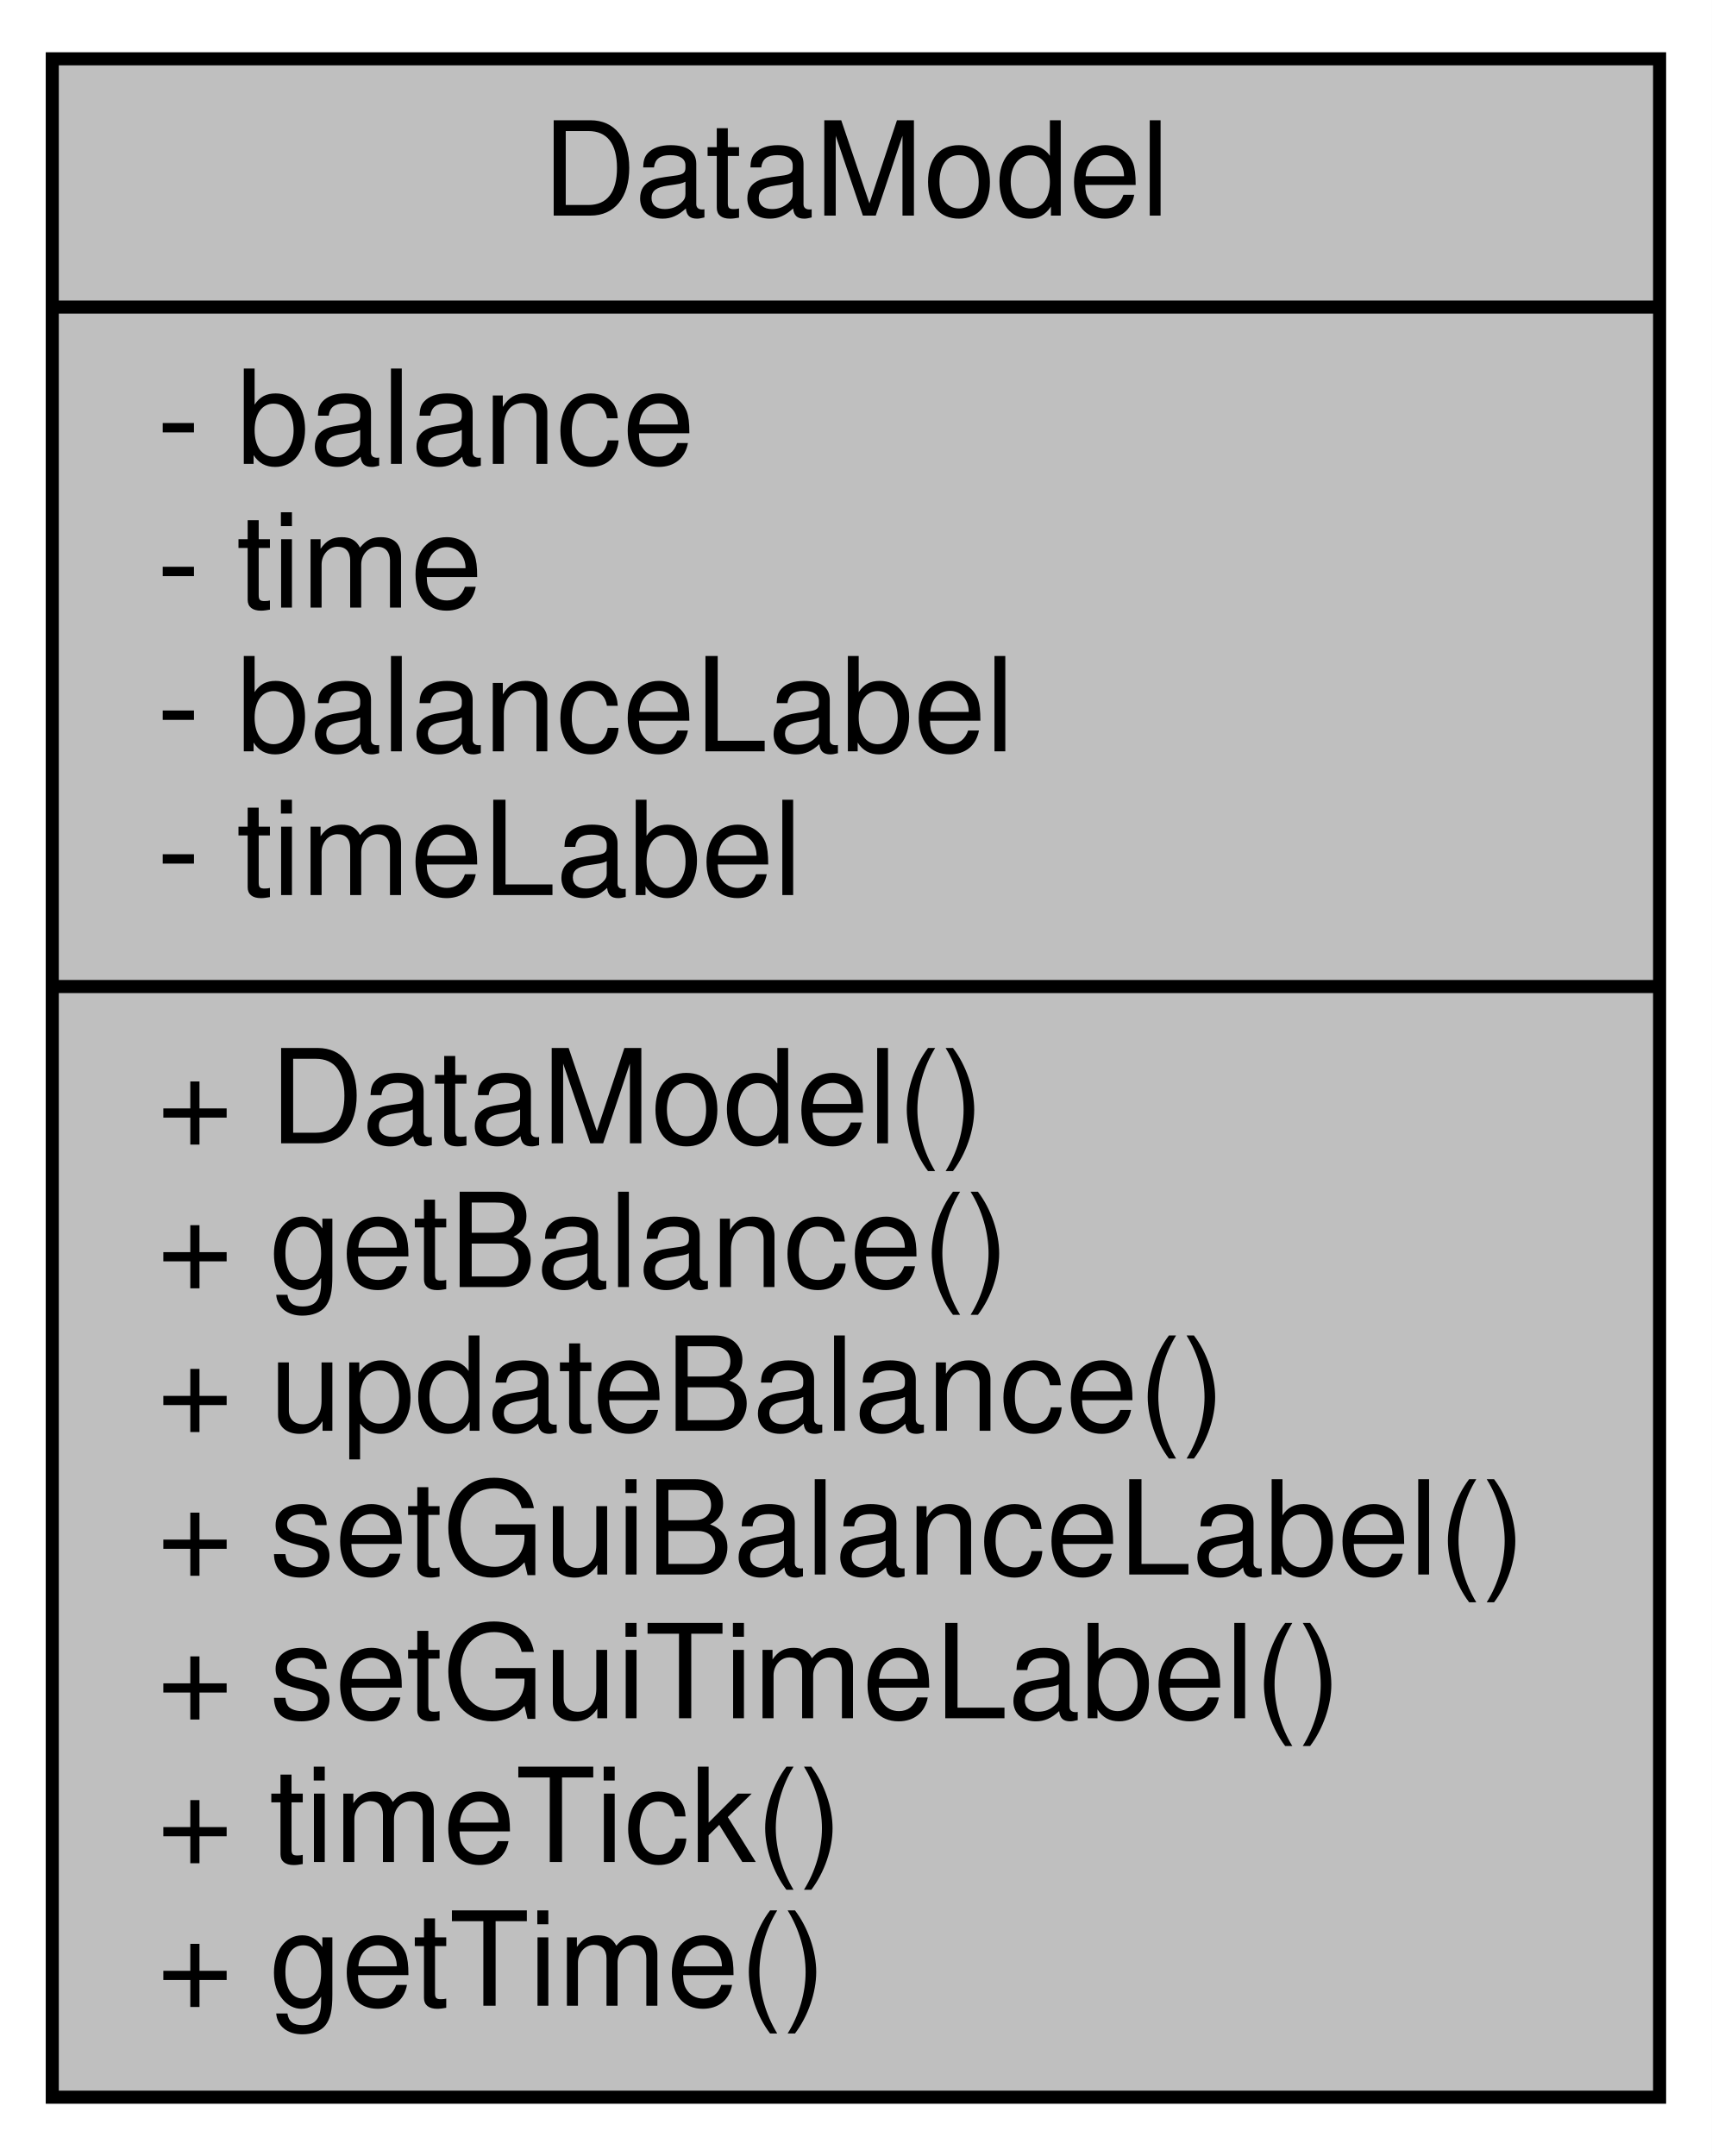
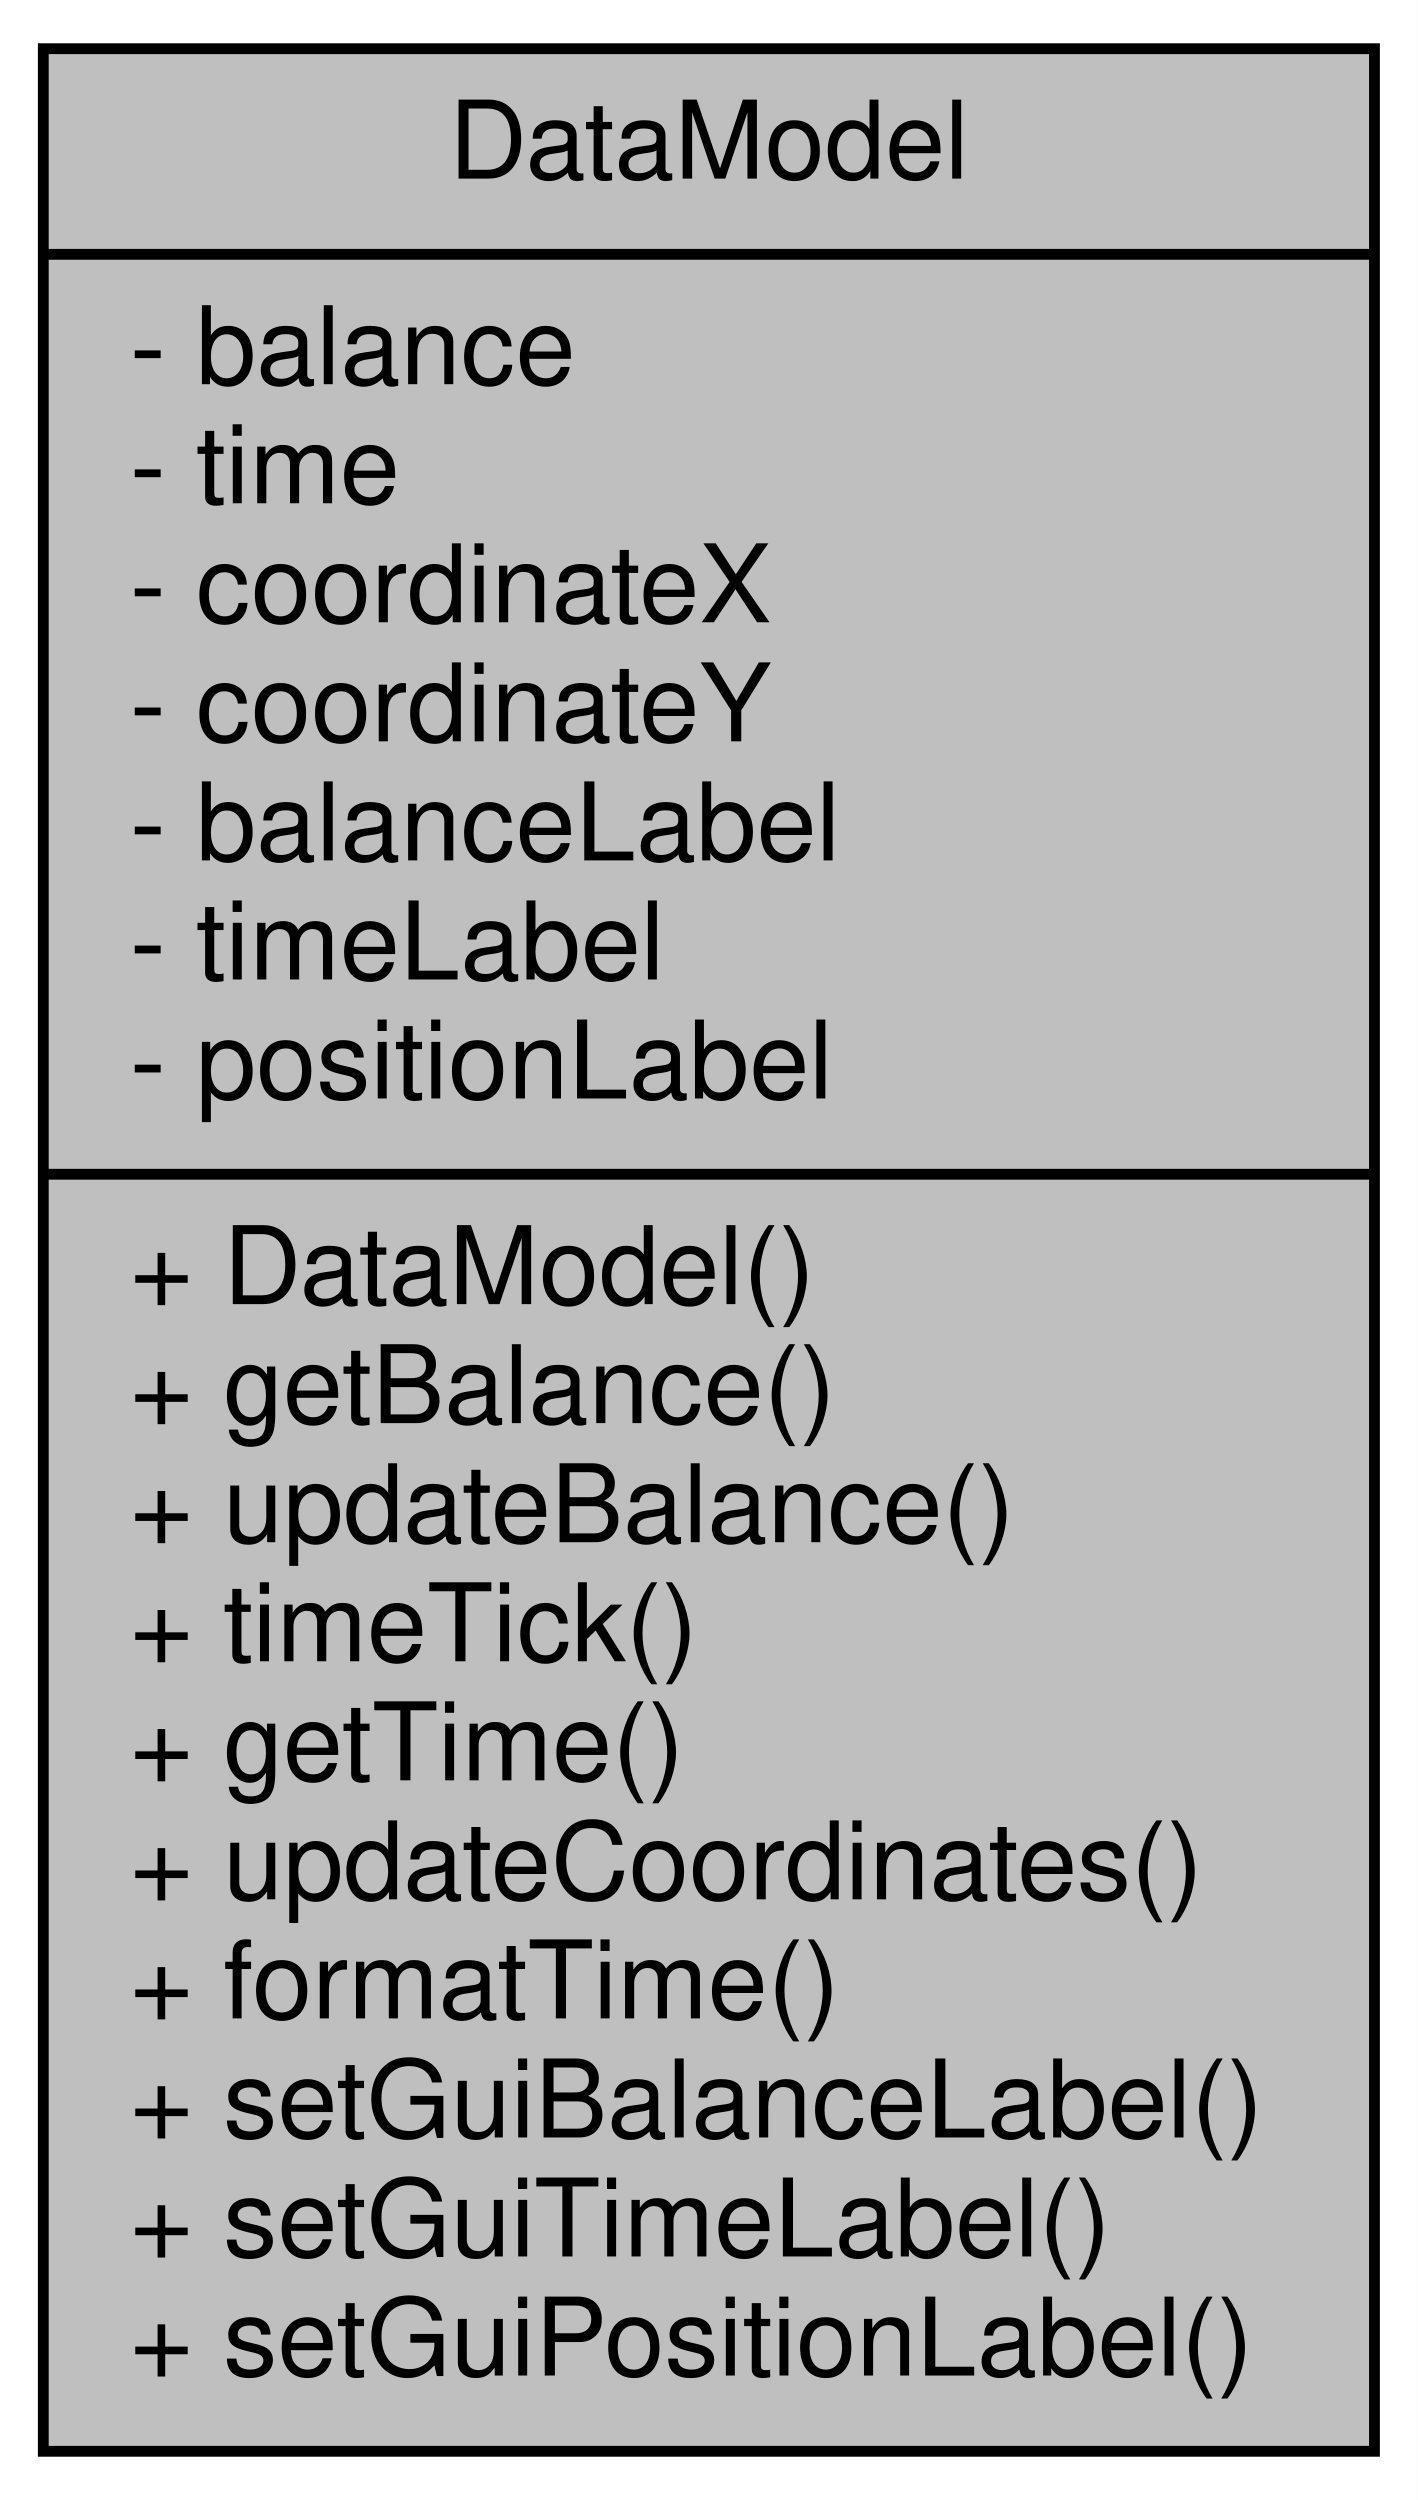
- <svg xmlns="http://www.w3.org/2000/svg" xmlns:xlink="http://www.w3.org/1999/xlink" width="131pt" height="165pt" viewBox="0.00 0.00 131.00 165.00">
-   <g id="graph0" class="graph" transform="scale(1 1) rotate(0) translate(4 161)">
-     <polygon fill="#ffffff" stroke="transparent" points="-4,4 -4,-161 127,-161 127,4 -4,4" />
+ <svg xmlns="http://www.w3.org/2000/svg" xmlns:xlink="http://www.w3.org/1999/xlink" width="131pt" height="231pt" viewBox="0.00 0.00 131.00 231.00">
+   <g id="graph0" class="graph" transform="scale(1 1) rotate(0) translate(4 227)">
+     <polygon fill="#ffffff" stroke="transparent" points="-4,4 -4,-227 127,-227 127,4 -4,4" />
    <g id="node1" class="node">
      <g id="a_node1">
        <a xlink:title=" ">
-           <polygon fill="#bfbfbf" stroke="#000000" points="0,-.5 0,-156.5 123,-156.5 123,-.5 0,-.5" />
-           <text text-anchor="middle" x="61.5" y="-144.5" font-family="Helvetica,sans-Serif" font-size="10.00" fill="#000000">DataModel</text>
-           <polyline fill="none" stroke="#000000" points="0,-137.5 123,-137.5 " />
-           <text text-anchor="start" x="8" y="-125.5" font-family="Helvetica,sans-Serif" font-size="10.00" fill="#000000">- balance</text>
-           <text text-anchor="start" x="8" y="-114.5" font-family="Helvetica,sans-Serif" font-size="10.00" fill="#000000">- time</text>
-           <text text-anchor="start" x="8" y="-103.5" font-family="Helvetica,sans-Serif" font-size="10.00" fill="#000000">- balanceLabel</text>
-           <text text-anchor="start" x="8" y="-92.5" font-family="Helvetica,sans-Serif" font-size="10.00" fill="#000000">- timeLabel</text>
-           <polyline fill="none" stroke="#000000" points="0,-85.5 123,-85.5 " />
-           <text text-anchor="start" x="8" y="-73.5" font-family="Helvetica,sans-Serif" font-size="10.00" fill="#000000">+ DataModel()</text>
-           <text text-anchor="start" x="8" y="-62.5" font-family="Helvetica,sans-Serif" font-size="10.00" fill="#000000">+ getBalance()</text>
-           <text text-anchor="start" x="8" y="-51.5" font-family="Helvetica,sans-Serif" font-size="10.00" fill="#000000">+ updateBalance()</text>
-           <text text-anchor="start" x="8" y="-40.5" font-family="Helvetica,sans-Serif" font-size="10.00" fill="#000000">+ setGuiBalanceLabel()</text>
-           <text text-anchor="start" x="8" y="-29.5" font-family="Helvetica,sans-Serif" font-size="10.00" fill="#000000">+ setGuiTimeLabel()</text>
-           <text text-anchor="start" x="8" y="-18.5" font-family="Helvetica,sans-Serif" font-size="10.00" fill="#000000">+ timeTick()</text>
-           <text text-anchor="start" x="8" y="-7.5" font-family="Helvetica,sans-Serif" font-size="10.00" fill="#000000">+ getTime()</text>
+           <polygon fill="#bfbfbf" stroke="#000000" points="0,-.5 0,-222.5 123,-222.5 123,-.5 0,-.5" />
+           <text text-anchor="middle" x="61.5" y="-210.5" font-family="Helvetica,sans-Serif" font-size="10.00" fill="#000000">DataModel</text>
+           <polyline fill="none" stroke="#000000" points="0,-203.5 123,-203.5 " />
+           <text text-anchor="start" x="8" y="-191.5" font-family="Helvetica,sans-Serif" font-size="10.00" fill="#000000">- balance</text>
+           <text text-anchor="start" x="8" y="-180.5" font-family="Helvetica,sans-Serif" font-size="10.00" fill="#000000">- time</text>
+           <text text-anchor="start" x="8" y="-169.5" font-family="Helvetica,sans-Serif" font-size="10.00" fill="#000000">- coordinateX</text>
+           <text text-anchor="start" x="8" y="-158.5" font-family="Helvetica,sans-Serif" font-size="10.00" fill="#000000">- coordinateY</text>
+           <text text-anchor="start" x="8" y="-147.5" font-family="Helvetica,sans-Serif" font-size="10.00" fill="#000000">- balanceLabel</text>
+           <text text-anchor="start" x="8" y="-136.5" font-family="Helvetica,sans-Serif" font-size="10.00" fill="#000000">- timeLabel</text>
+           <text text-anchor="start" x="8" y="-125.5" font-family="Helvetica,sans-Serif" font-size="10.00" fill="#000000">- positionLabel</text>
+           <polyline fill="none" stroke="#000000" points="0,-118.5 123,-118.5 " />
+           <text text-anchor="start" x="8" y="-106.5" font-family="Helvetica,sans-Serif" font-size="10.00" fill="#000000">+ DataModel()</text>
+           <text text-anchor="start" x="8" y="-95.5" font-family="Helvetica,sans-Serif" font-size="10.00" fill="#000000">+ getBalance()</text>
+           <text text-anchor="start" x="8" y="-84.5" font-family="Helvetica,sans-Serif" font-size="10.00" fill="#000000">+ updateBalance()</text>
+           <text text-anchor="start" x="8" y="-73.5" font-family="Helvetica,sans-Serif" font-size="10.00" fill="#000000">+ timeTick()</text>
+           <text text-anchor="start" x="8" y="-62.5" font-family="Helvetica,sans-Serif" font-size="10.00" fill="#000000">+ getTime()</text>
+           <text text-anchor="start" x="8" y="-51.5" font-family="Helvetica,sans-Serif" font-size="10.00" fill="#000000">+ updateCoordinates()</text>
+           <text text-anchor="start" x="8" y="-40.5" font-family="Helvetica,sans-Serif" font-size="10.00" fill="#000000">+ formatTime()</text>
+           <text text-anchor="start" x="8" y="-29.5" font-family="Helvetica,sans-Serif" font-size="10.00" fill="#000000">+ setGuiBalanceLabel()</text>
+           <text text-anchor="start" x="8" y="-18.5" font-family="Helvetica,sans-Serif" font-size="10.00" fill="#000000">+ setGuiTimeLabel()</text>
+           <text text-anchor="start" x="8" y="-7.5" font-family="Helvetica,sans-Serif" font-size="10.00" fill="#000000">+ setGuiPositionLabel()</text>
        </a>
      </g>
    </g>
  </g>
</svg>
